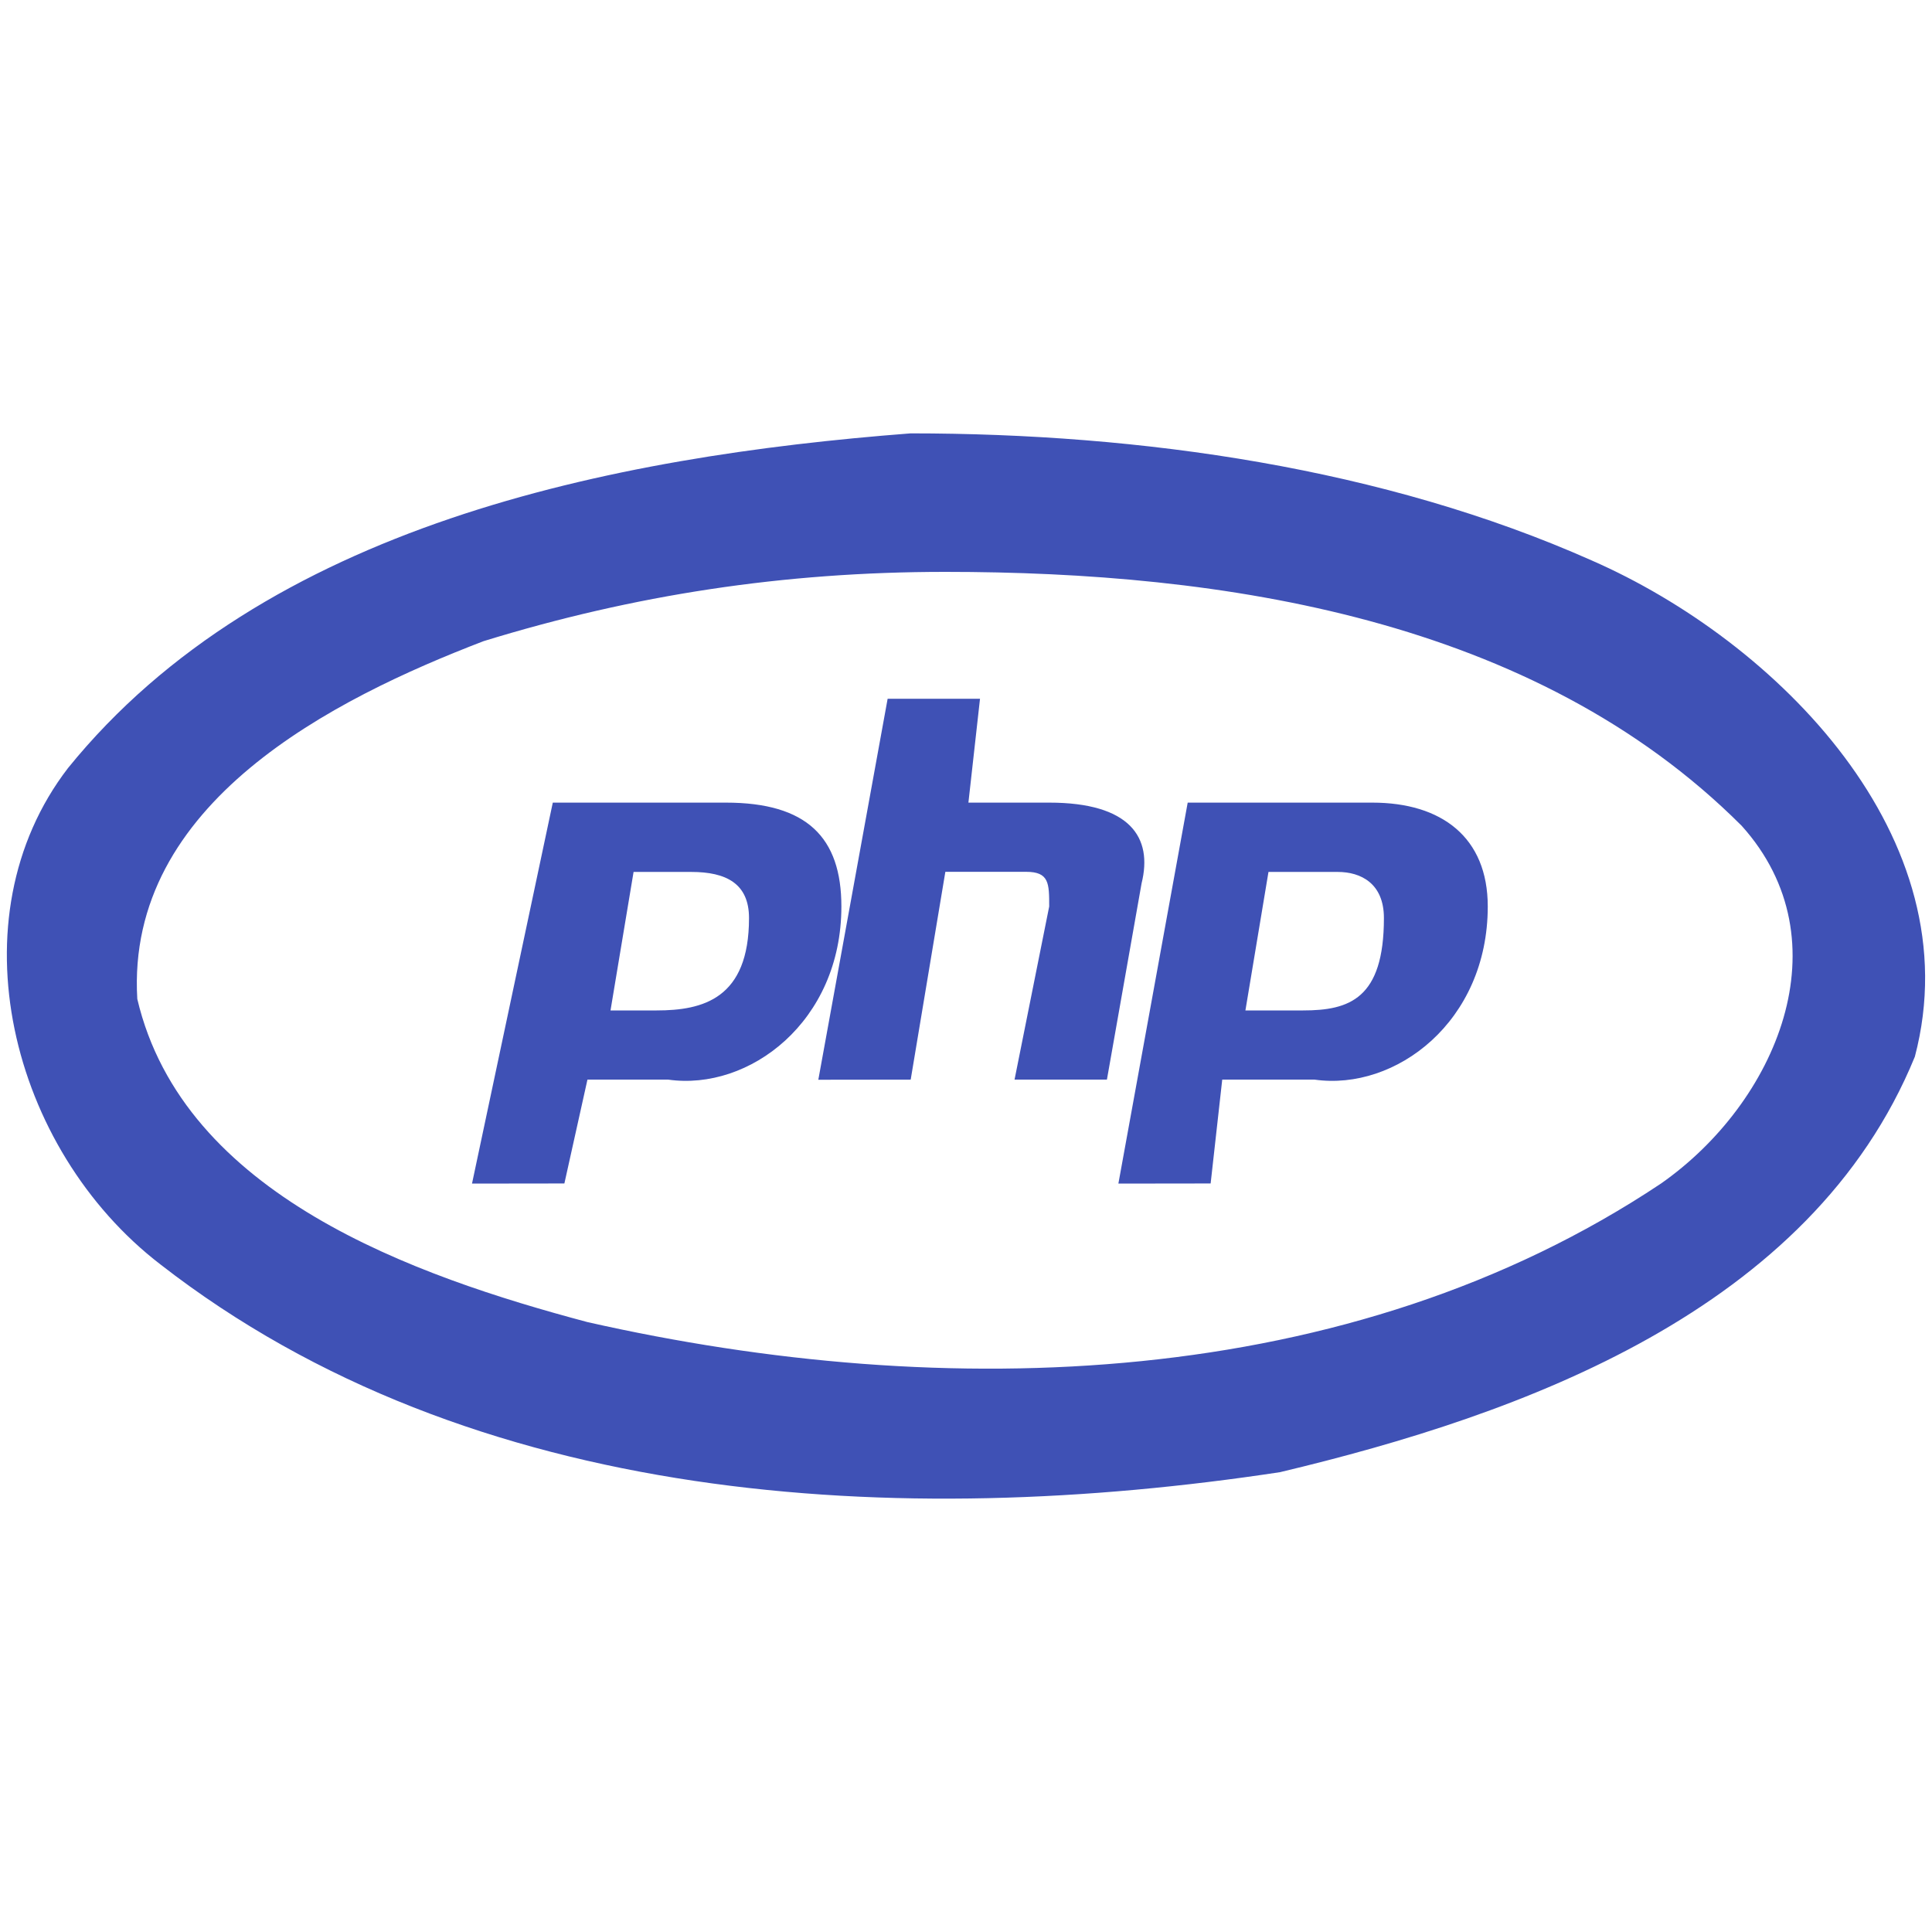
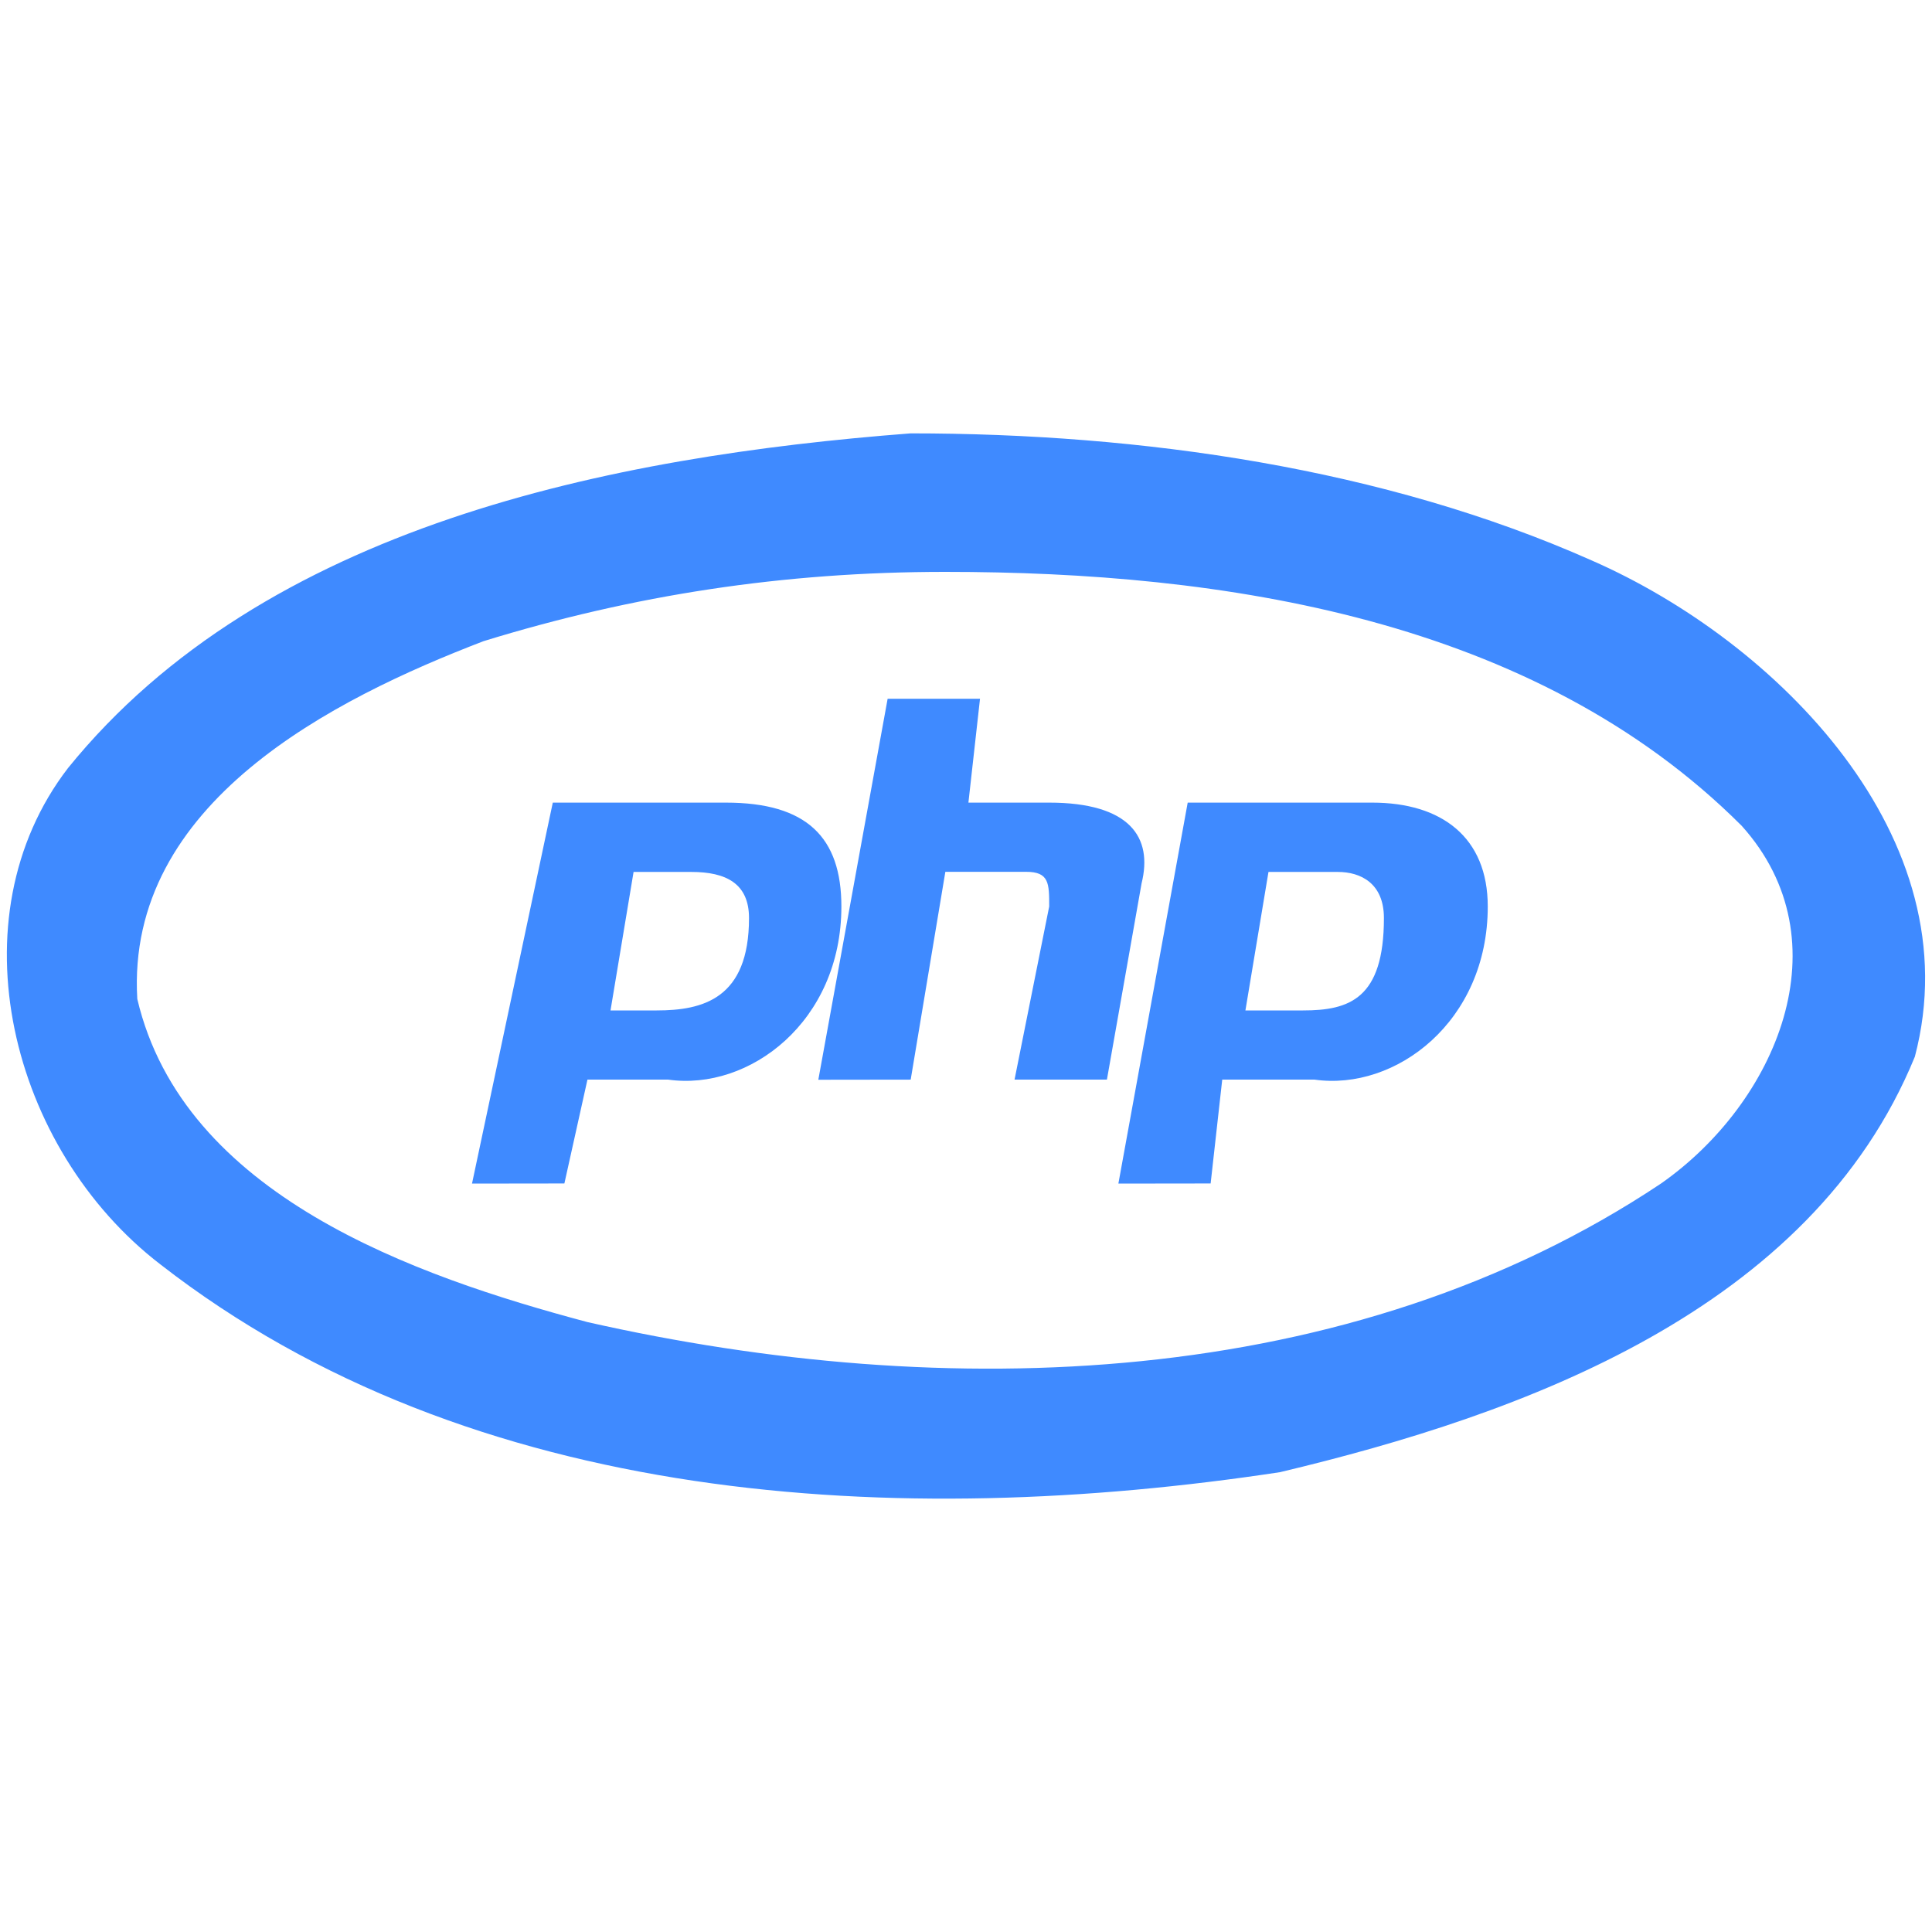
<svg xmlns="http://www.w3.org/2000/svg" preserveAspectRatio="xMidYMid" height="16" width="16" id="svg2" version="1.1">
  <defs id="defs8" />
-   <path d="m 7.541,3.589 c 1.912,0 3.919,0.287 5.64,1.052 1.529,0.669 3.155,2.294 2.677,4.11 C 14.998,10.854 12.608,11.714 10.6,12.192 7.446,12.67 3.909,12.479 1.328,10.471 0.085,9.516 -0.393,7.604 0.563,6.361 2.188,4.354 5.056,3.78 7.541,3.589 Z m 0.287,1.147 0,0 c -1.338,0 -2.581,0.191 -3.824,0.574 C 2.762,5.787 1.041,6.648 1.137,8.273 1.519,9.898 3.431,10.567 4.865,10.949 7.828,11.619 11.174,11.523 13.755,9.802 14.711,9.133 15.284,7.795 14.424,6.839 12.703,5.118 10.122,4.736 7.828,4.736 Z m -3.919,5.066 0.669,-3.155 1.434,0 c 0.669,0 0.956,0.287 0.956,0.86 0,0.956 -0.765,1.529 -1.434,1.434 l -0.669,0 -0.191,0.86 z m 1.147,-1.434 0.382,0 c 0.382,0 0.765,-0.096 0.765,-0.765 0,-0.287 -0.191,-0.382 -0.478,-0.382 l -0.478,0 z m 1.721,0.574 0.574,-3.155 0.765,0 -0.096,0.86 0.669,0 c 0.669,0 0.86,0.287 0.765,0.669 l -0.287,1.625 -0.765,0 0.287,-1.434 c 0,-0.191 0,-0.287 -0.191,-0.287 l -0.669,0 -0.287,1.721 z m 2.485,0.86 0.574,-3.155 1.529,0 c 0.574,0 0.956,0.287 0.956,0.86 0,0.956 -0.765,1.529 -1.434,1.434 l -0.765,0 -0.096,0.86 z m 1.052,-1.434 0.478,0 c 0.382,0 0.669,-0.096 0.669,-0.765 0,-0.287 -0.191,-0.382 -0.382,-0.382 l -0.574,0 z" id="path4" style="fill:#3f51b5;fill-opacity:1" />
+   <path d="m 7.541,3.589 c 1.912,0 3.919,0.287 5.64,1.052 1.529,0.669 3.155,2.294 2.677,4.11 C 14.998,10.854 12.608,11.714 10.6,12.192 7.446,12.67 3.909,12.479 1.328,10.471 0.085,9.516 -0.393,7.604 0.563,6.361 2.188,4.354 5.056,3.78 7.541,3.589 Z m 0.287,1.147 0,0 c -1.338,0 -2.581,0.191 -3.824,0.574 C 2.762,5.787 1.041,6.648 1.137,8.273 1.519,9.898 3.431,10.567 4.865,10.949 7.828,11.619 11.174,11.523 13.755,9.802 14.711,9.133 15.284,7.795 14.424,6.839 12.703,5.118 10.122,4.736 7.828,4.736 Z m -3.919,5.066 0.669,-3.155 1.434,0 c 0.669,0 0.956,0.287 0.956,0.86 0,0.956 -0.765,1.529 -1.434,1.434 l -0.669,0 -0.191,0.86 z m 1.147,-1.434 0.382,0 c 0.382,0 0.765,-0.096 0.765,-0.765 0,-0.287 -0.191,-0.382 -0.478,-0.382 l -0.478,0 z m 1.721,0.574 0.574,-3.155 0.765,0 -0.096,0.86 0.669,0 c 0.669,0 0.86,0.287 0.765,0.669 l -0.287,1.625 -0.765,0 0.287,-1.434 c 0,-0.191 0,-0.287 -0.191,-0.287 l -0.669,0 -0.287,1.721 z m 2.485,0.86 0.574,-3.155 1.529,0 c 0.574,0 0.956,0.287 0.956,0.86 0,0.956 -0.765,1.529 -1.434,1.434 l -0.765,0 -0.096,0.86 z m 1.052,-1.434 0.478,0 c 0.382,0 0.669,-0.096 0.669,-0.765 0,-0.287 -0.191,-0.382 -0.382,-0.382 l -0.574,0 z" id="path4" style="fill:#3f8aff;fill-opacity:1" />
</svg>
